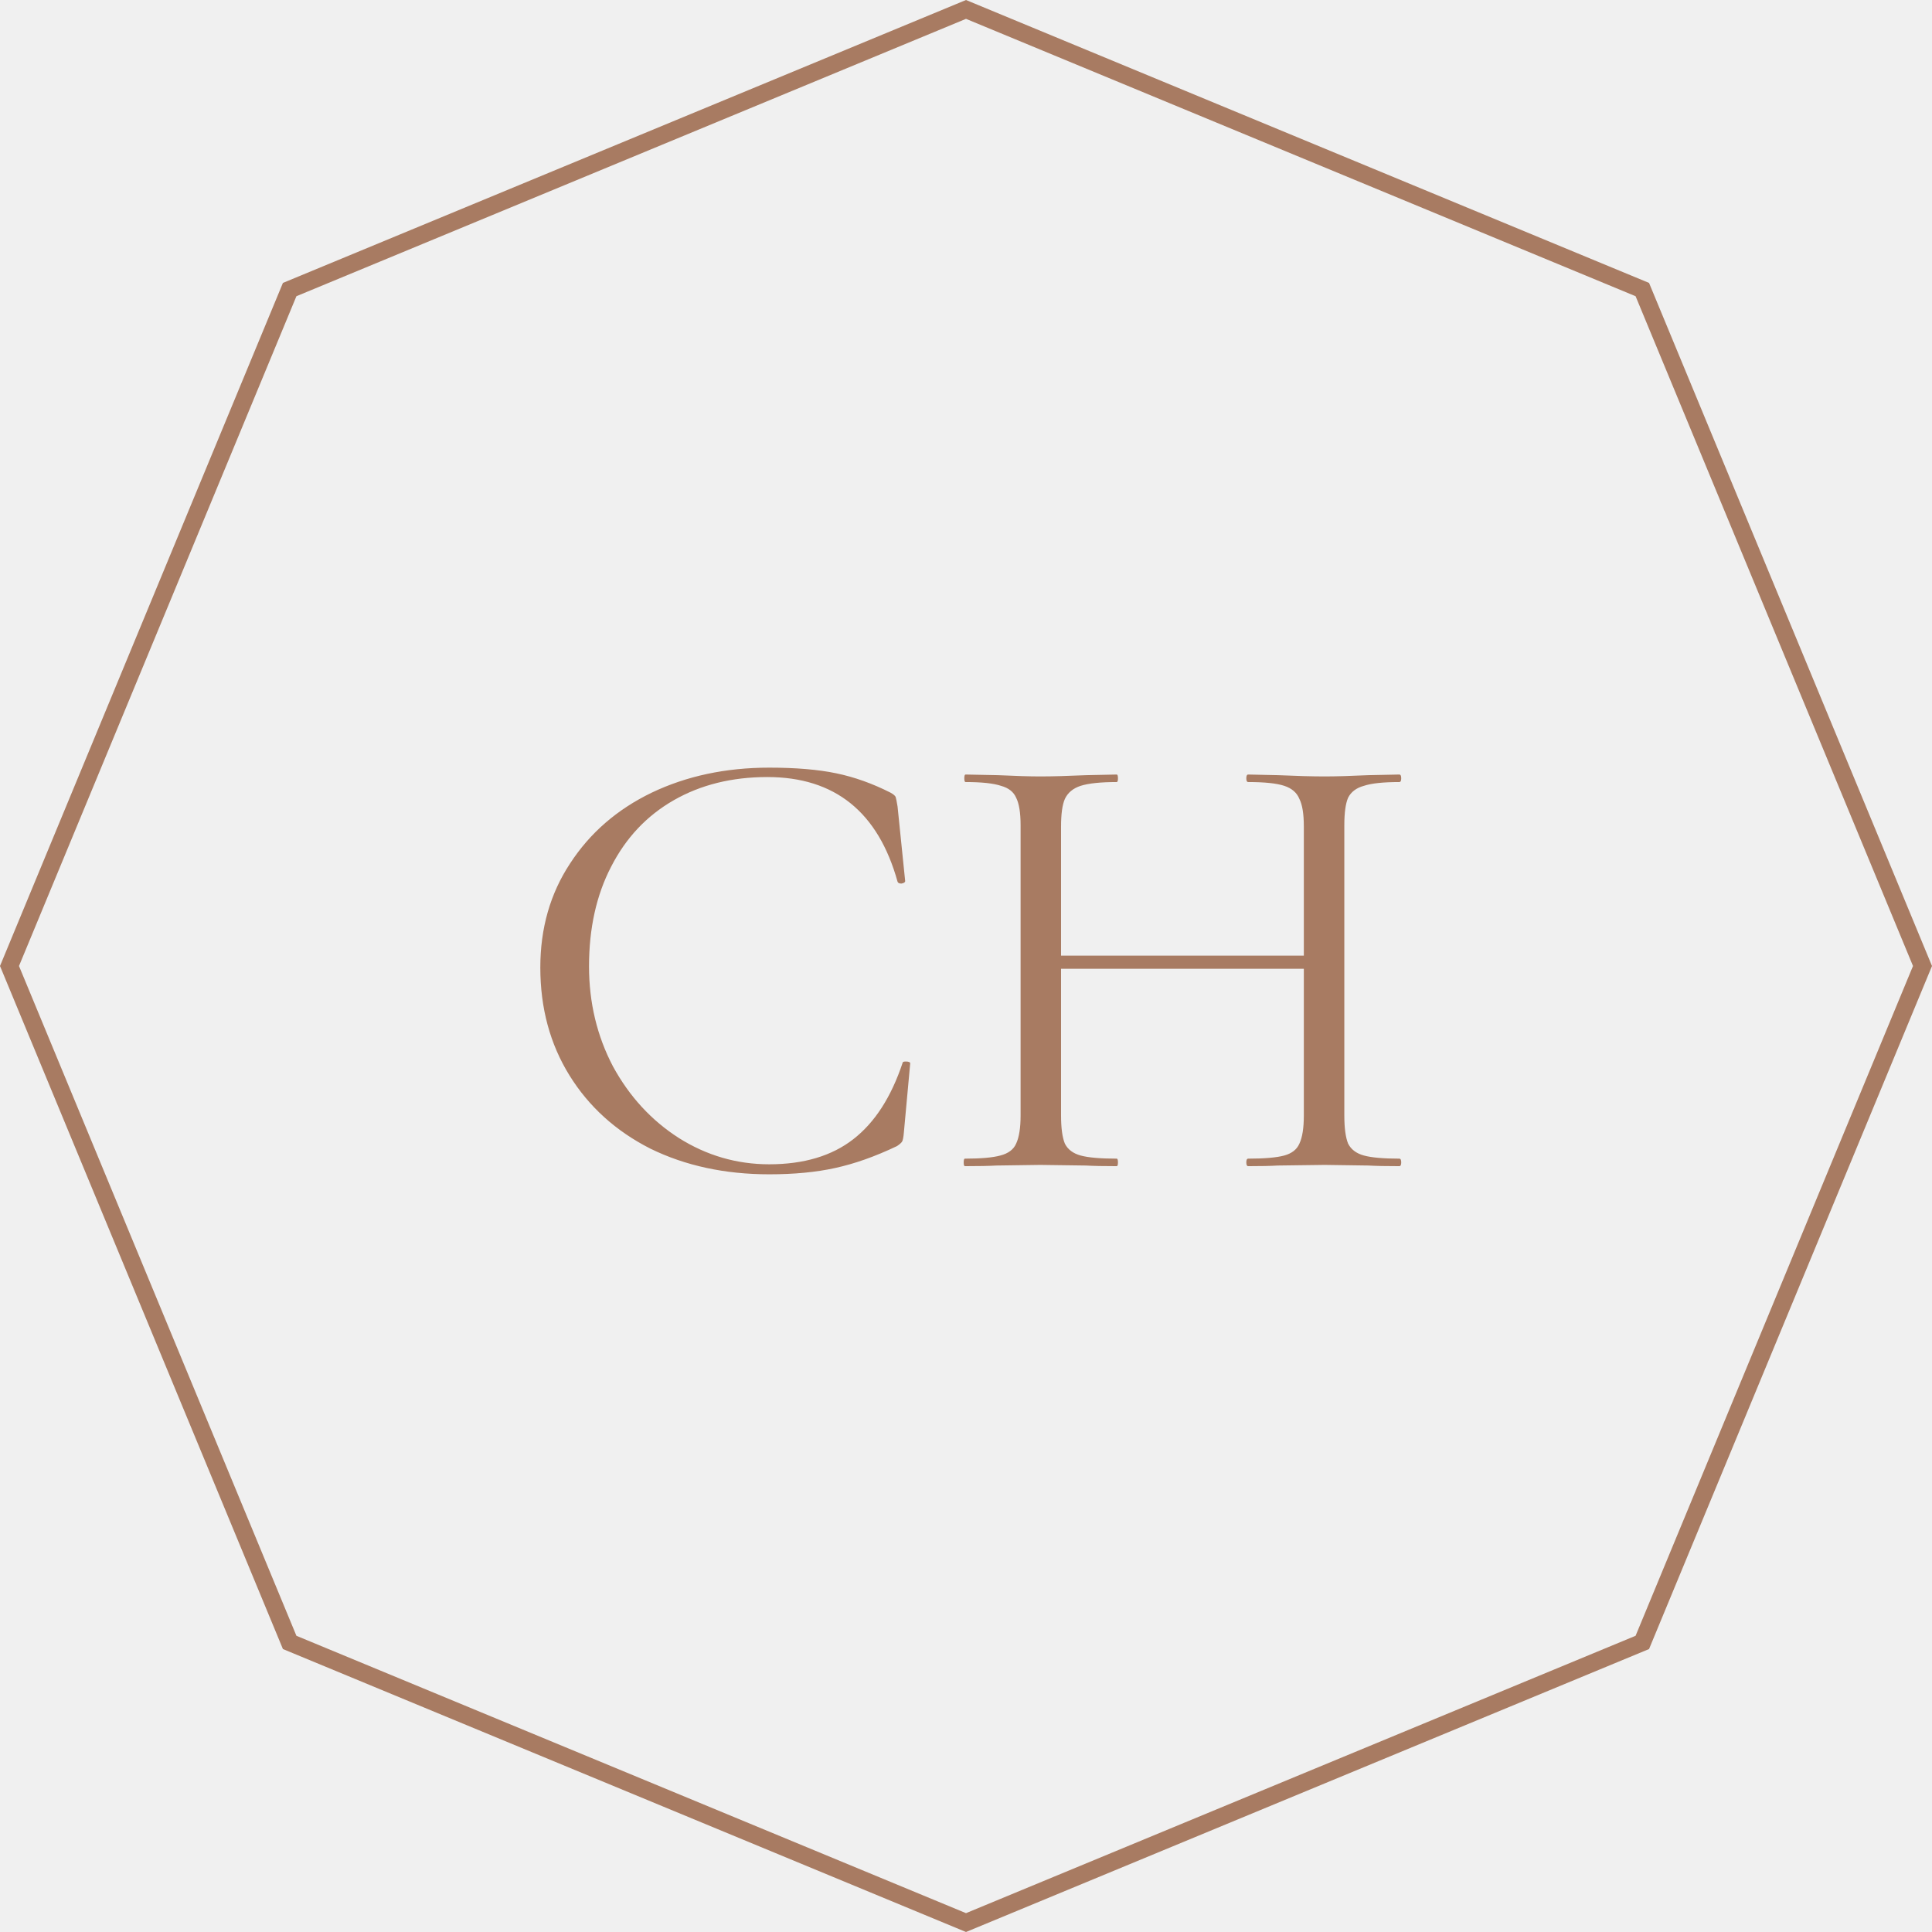
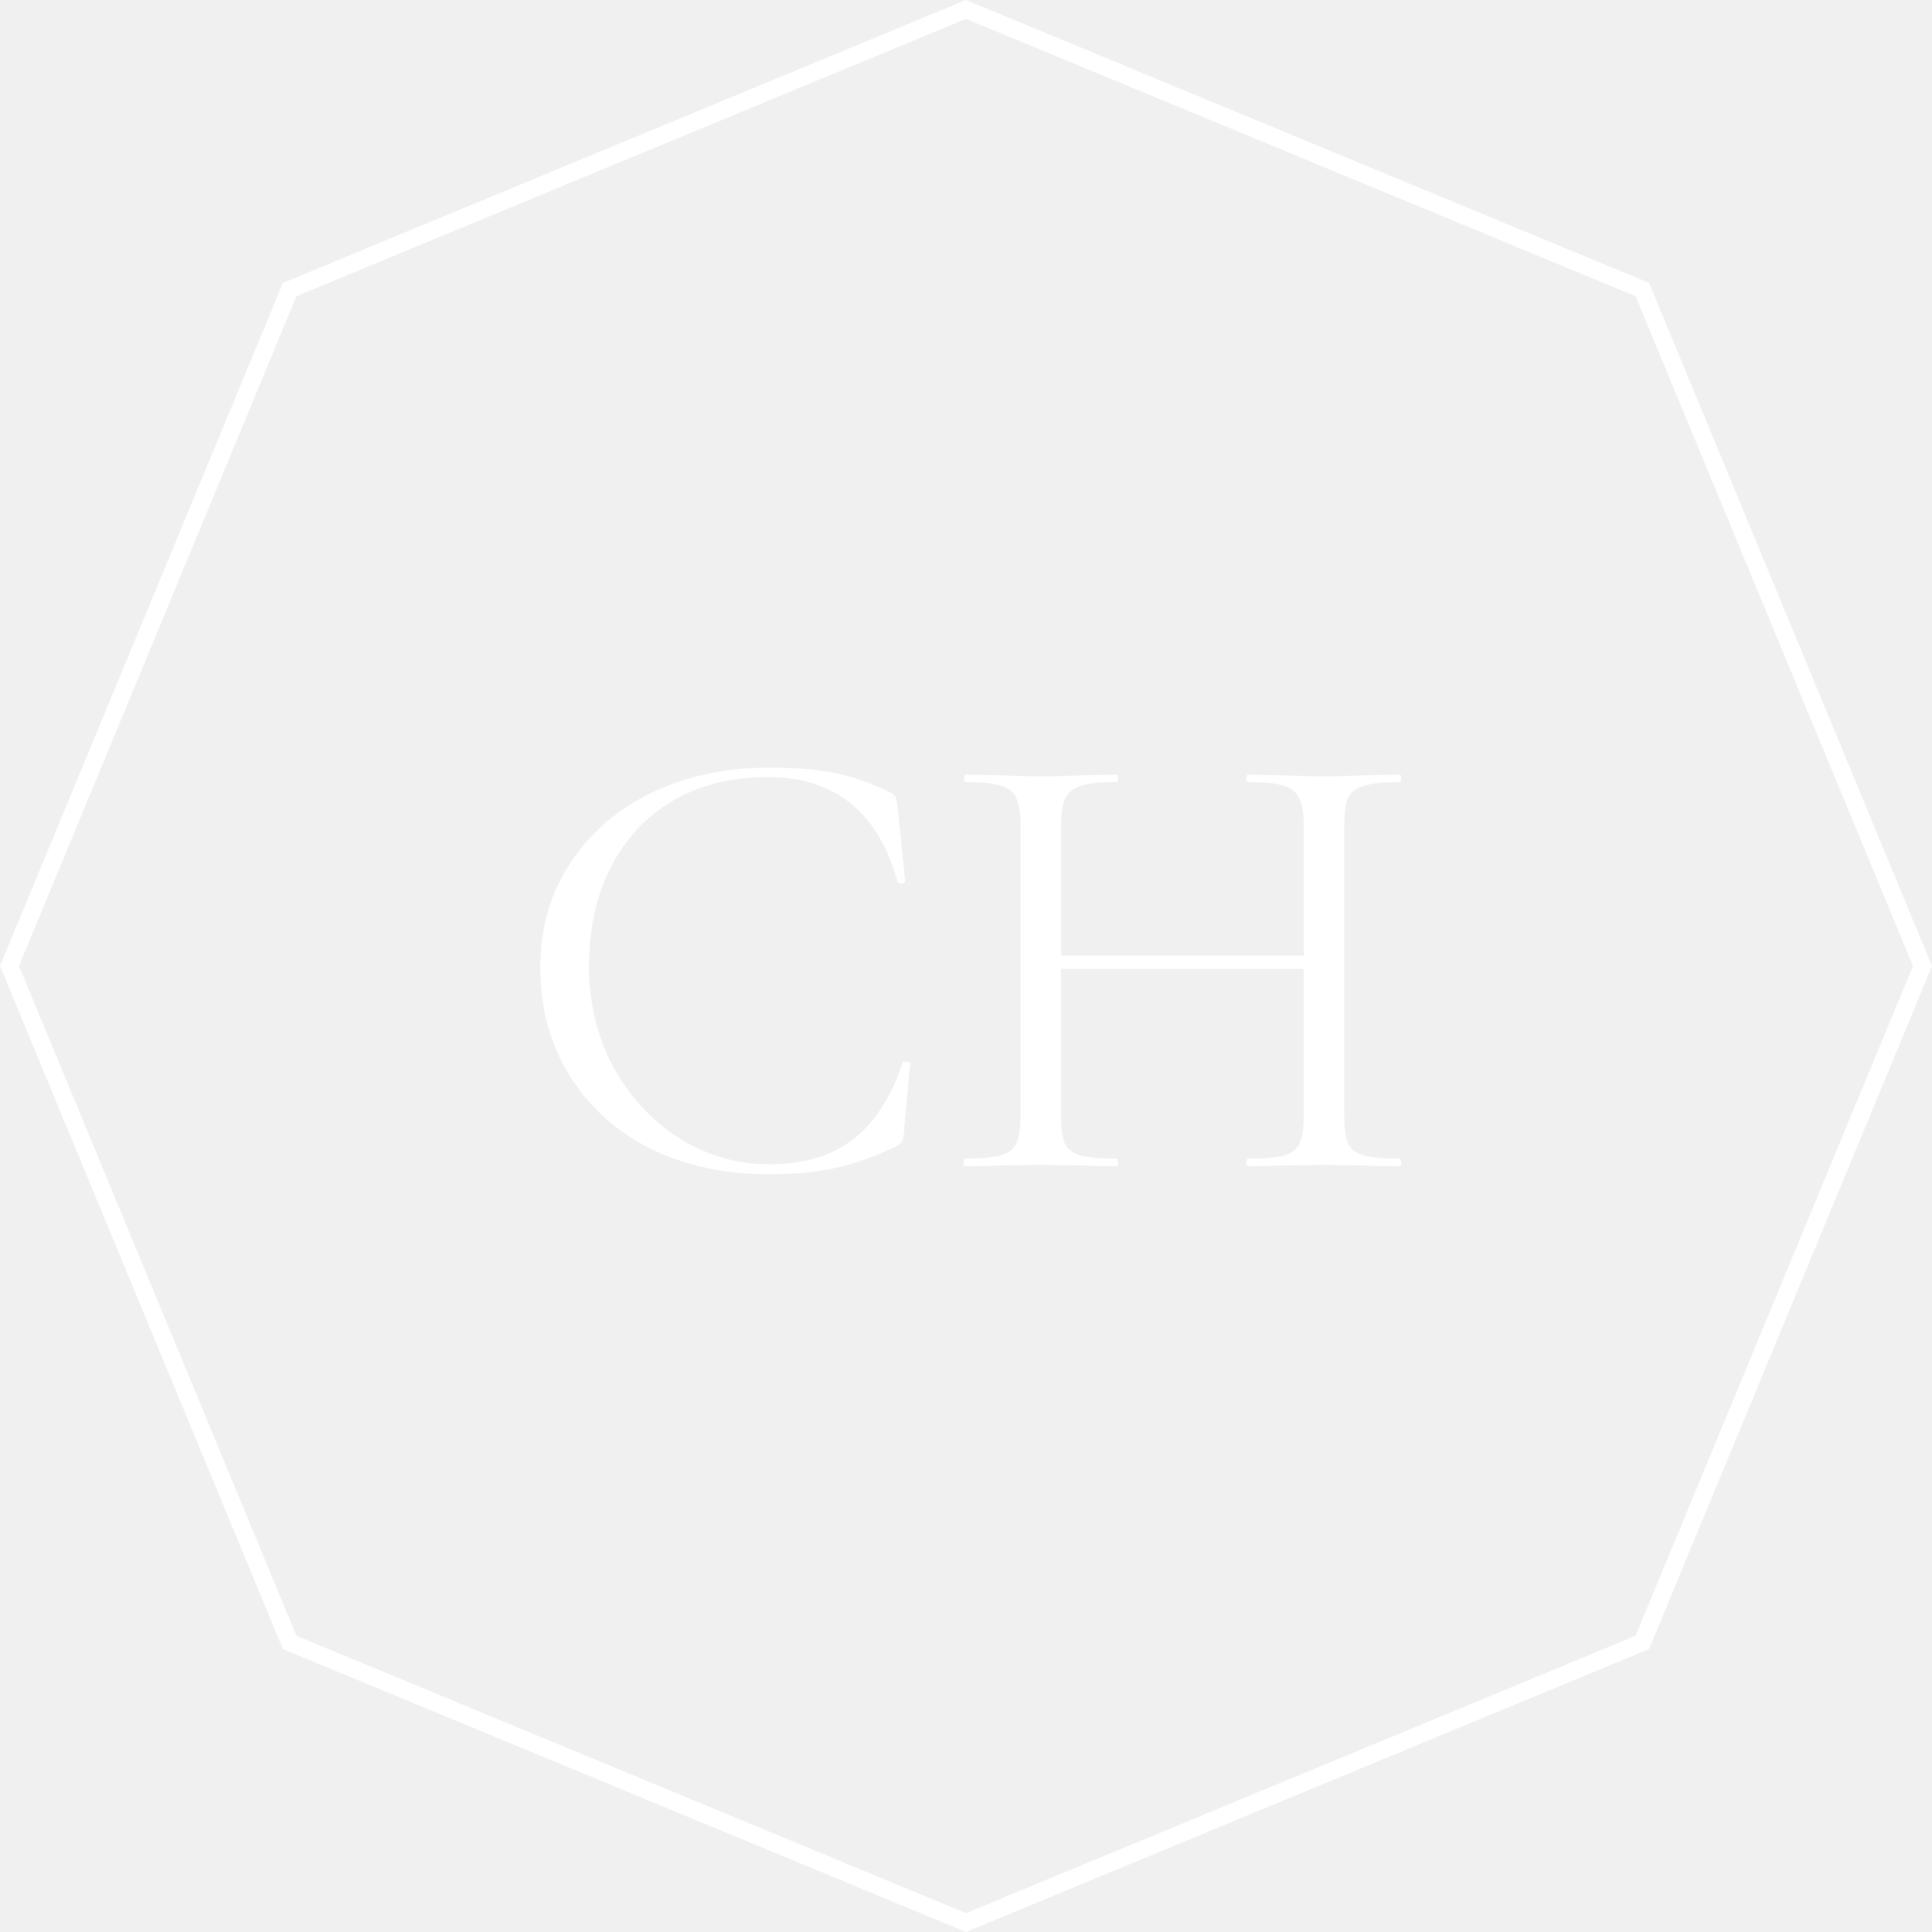
<svg xmlns="http://www.w3.org/2000/svg" width="66" height="66" viewBox="0 0 66 66" fill="none">
-   <path fill-rule="evenodd" clip-rule="evenodd" d="M10.126 10.119L33 0.644L55.874 10.119L65.351 33L55.874 55.881L33 65.356L10.126 55.881L0.649 33L10.126 10.119ZM33 0L56.334 9.665L66 33L56.334 56.334L33 66L9.665 56.334L0 33L9.665 9.665L33 0ZM28.567 26.417C27.948 26.288 27.185 26.224 26.278 26.224C24.794 26.224 23.455 26.509 22.26 27.08C21.079 27.651 20.15 28.457 19.474 29.499C18.797 30.526 18.458 31.711 18.458 33.052C18.458 34.437 18.79 35.664 19.452 36.734C20.114 37.804 21.036 38.639 22.217 39.239C23.412 39.824 24.766 40.116 26.278 40.116C27.127 40.116 27.876 40.045 28.524 39.902C29.186 39.759 29.892 39.51 30.641 39.153C30.727 39.096 30.785 39.046 30.814 39.003C30.842 38.96 30.864 38.853 30.878 38.682L31.094 36.327C31.094 36.285 31.044 36.263 30.943 36.263C30.871 36.263 30.835 36.277 30.835 36.306C30.446 37.476 29.885 38.347 29.15 38.917C28.416 39.488 27.458 39.774 26.278 39.774C25.169 39.774 24.139 39.474 23.189 38.875C22.253 38.275 21.504 37.462 20.942 36.434C20.395 35.393 20.122 34.251 20.122 33.01C20.122 31.711 20.374 30.576 20.878 29.606C21.382 28.621 22.094 27.865 23.016 27.337C23.938 26.809 25.003 26.545 26.213 26.545C28.517 26.545 30 27.737 30.662 30.12C30.677 30.163 30.72 30.184 30.792 30.184C30.878 30.17 30.922 30.141 30.922 30.098L30.662 27.551C30.634 27.38 30.612 27.273 30.598 27.23C30.583 27.187 30.526 27.137 30.425 27.08C29.806 26.766 29.186 26.545 28.567 26.417ZM47.868 39.709C47.868 39.624 47.846 39.581 47.803 39.581C47.256 39.581 46.853 39.545 46.593 39.474C46.334 39.403 46.154 39.267 46.053 39.067C45.967 38.853 45.924 38.532 45.924 38.104V28.193C45.924 27.765 45.967 27.451 46.053 27.252C46.154 27.052 46.334 26.916 46.593 26.845C46.853 26.759 47.256 26.716 47.803 26.716C47.846 26.716 47.868 26.674 47.868 26.588C47.868 26.502 47.846 26.459 47.803 26.459L46.745 26.481C46.14 26.509 45.643 26.524 45.254 26.524C44.822 26.524 44.289 26.509 43.656 26.481L42.641 26.459C42.597 26.459 42.576 26.502 42.576 26.588C42.576 26.674 42.597 26.716 42.641 26.716C43.202 26.716 43.613 26.759 43.872 26.845C44.131 26.93 44.304 27.08 44.39 27.294C44.491 27.494 44.541 27.808 44.541 28.236V32.646H36.247V28.236C36.247 27.808 36.29 27.494 36.377 27.294C36.477 27.08 36.657 26.93 36.917 26.845C37.19 26.759 37.601 26.716 38.148 26.716C38.177 26.716 38.191 26.674 38.191 26.588C38.191 26.502 38.177 26.459 38.148 26.459L37.111 26.481C36.477 26.509 35.952 26.524 35.534 26.524C35.174 26.524 34.692 26.509 34.087 26.481L32.985 26.459C32.957 26.459 32.942 26.502 32.942 26.588C32.942 26.674 32.957 26.716 32.985 26.716C33.533 26.716 33.936 26.759 34.195 26.845C34.454 26.916 34.627 27.052 34.713 27.252C34.814 27.451 34.865 27.765 34.865 28.193V38.104C34.865 38.532 34.814 38.853 34.713 39.067C34.627 39.267 34.447 39.403 34.173 39.474C33.914 39.545 33.511 39.581 32.964 39.581C32.935 39.581 32.921 39.624 32.921 39.709C32.921 39.795 32.935 39.838 32.964 39.838C33.425 39.838 33.785 39.831 34.044 39.816L35.534 39.795L37.089 39.816C37.349 39.831 37.701 39.838 38.148 39.838C38.177 39.838 38.191 39.795 38.191 39.709C38.191 39.624 38.177 39.581 38.148 39.581C37.586 39.581 37.176 39.545 36.917 39.474C36.657 39.403 36.477 39.267 36.377 39.067C36.29 38.853 36.247 38.532 36.247 38.104V33.095H44.541V38.104C44.541 38.532 44.491 38.853 44.39 39.067C44.304 39.267 44.131 39.403 43.872 39.474C43.613 39.545 43.202 39.581 42.641 39.581C42.597 39.581 42.576 39.624 42.576 39.709C42.576 39.795 42.597 39.838 42.641 39.838C43.073 39.838 43.411 39.831 43.656 39.816L45.254 39.795L46.745 39.816C47.004 39.831 47.357 39.838 47.803 39.838C47.846 39.838 47.868 39.795 47.868 39.709Z" fill="#A87B62" />
+   <path fill-rule="evenodd" clip-rule="evenodd" d="M10.126 10.119L33 0.644L55.874 10.119L65.351 33L55.874 55.881L33 65.356L10.126 55.881L0.649 33L10.126 10.119ZM33 0L56.334 9.665L66 33L56.334 56.334L33 66L9.665 56.334L0 33L9.665 9.665L33 0ZM28.567 26.417C27.948 26.288 27.185 26.224 26.278 26.224C24.794 26.224 23.455 26.509 22.26 27.08C21.079 27.651 20.15 28.457 19.474 29.499C18.797 30.526 18.458 31.711 18.458 33.052C18.458 34.437 18.79 35.664 19.452 36.734C20.114 37.804 21.036 38.639 22.217 39.239C23.412 39.824 24.766 40.116 26.278 40.116C27.127 40.116 27.876 40.045 28.524 39.902C29.186 39.759 29.892 39.51 30.641 39.153C30.727 39.096 30.785 39.046 30.814 39.003C30.842 38.96 30.864 38.853 30.878 38.682L31.094 36.327C31.094 36.285 31.044 36.263 30.943 36.263C30.871 36.263 30.835 36.277 30.835 36.306C30.446 37.476 29.885 38.347 29.15 38.917C28.416 39.488 27.458 39.774 26.278 39.774C25.169 39.774 24.139 39.474 23.189 38.875C22.253 38.275 21.504 37.462 20.942 36.434C20.395 35.393 20.122 34.251 20.122 33.01C20.122 31.711 20.374 30.576 20.878 29.606C21.382 28.621 22.094 27.865 23.016 27.337C23.938 26.809 25.003 26.545 26.213 26.545C28.517 26.545 30 27.737 30.662 30.12C30.677 30.163 30.72 30.184 30.792 30.184C30.878 30.17 30.922 30.141 30.922 30.098L30.662 27.551C30.634 27.38 30.612 27.273 30.598 27.23C30.583 27.187 30.526 27.137 30.425 27.08C29.806 26.766 29.186 26.545 28.567 26.417ZM47.868 39.709C47.868 39.624 47.846 39.581 47.803 39.581C47.256 39.581 46.853 39.545 46.593 39.474C46.334 39.403 46.154 39.267 46.053 39.067C45.967 38.853 45.924 38.532 45.924 38.104V28.193C45.924 27.765 45.967 27.451 46.053 27.252C46.154 27.052 46.334 26.916 46.593 26.845C46.853 26.759 47.256 26.716 47.803 26.716C47.846 26.716 47.868 26.674 47.868 26.588C47.868 26.502 47.846 26.459 47.803 26.459L46.745 26.481C46.14 26.509 45.643 26.524 45.254 26.524C44.822 26.524 44.289 26.509 43.656 26.481L42.641 26.459C42.597 26.459 42.576 26.502 42.576 26.588C42.576 26.674 42.597 26.716 42.641 26.716C43.202 26.716 43.613 26.759 43.872 26.845C44.131 26.93 44.304 27.08 44.39 27.294C44.491 27.494 44.541 27.808 44.541 28.236V32.646H36.247V28.236C36.247 27.808 36.29 27.494 36.377 27.294C36.477 27.08 36.657 26.93 36.917 26.845C37.19 26.759 37.601 26.716 38.148 26.716C38.177 26.716 38.191 26.674 38.191 26.588C38.191 26.502 38.177 26.459 38.148 26.459L37.111 26.481C36.477 26.509 35.952 26.524 35.534 26.524C35.174 26.524 34.692 26.509 34.087 26.481L32.985 26.459C32.957 26.459 32.942 26.502 32.942 26.588C32.942 26.674 32.957 26.716 32.985 26.716C33.533 26.716 33.936 26.759 34.195 26.845C34.454 26.916 34.627 27.052 34.713 27.252C34.814 27.451 34.865 27.765 34.865 28.193V38.104C34.865 38.532 34.814 38.853 34.713 39.067C34.627 39.267 34.447 39.403 34.173 39.474C33.914 39.545 33.511 39.581 32.964 39.581C32.935 39.581 32.921 39.624 32.921 39.709C32.921 39.795 32.935 39.838 32.964 39.838C33.425 39.838 33.785 39.831 34.044 39.816L35.534 39.795L37.089 39.816C37.349 39.831 37.701 39.838 38.148 39.838C38.177 39.838 38.191 39.795 38.191 39.709C38.191 39.624 38.177 39.581 38.148 39.581C37.586 39.581 37.176 39.545 36.917 39.474C36.657 39.403 36.477 39.267 36.377 39.067C36.29 38.853 36.247 38.532 36.247 38.104V33.095H44.541V38.104C44.541 38.532 44.491 38.853 44.39 39.067C44.304 39.267 44.131 39.403 43.872 39.474C43.613 39.545 43.202 39.581 42.641 39.581C42.597 39.581 42.576 39.624 42.576 39.709C42.576 39.795 42.597 39.838 42.641 39.838C43.073 39.838 43.411 39.831 43.656 39.816L45.254 39.795L46.745 39.816C47.004 39.831 47.357 39.838 47.803 39.838C47.846 39.838 47.868 39.795 47.868 39.709Z" fill="white" />
</svg>
